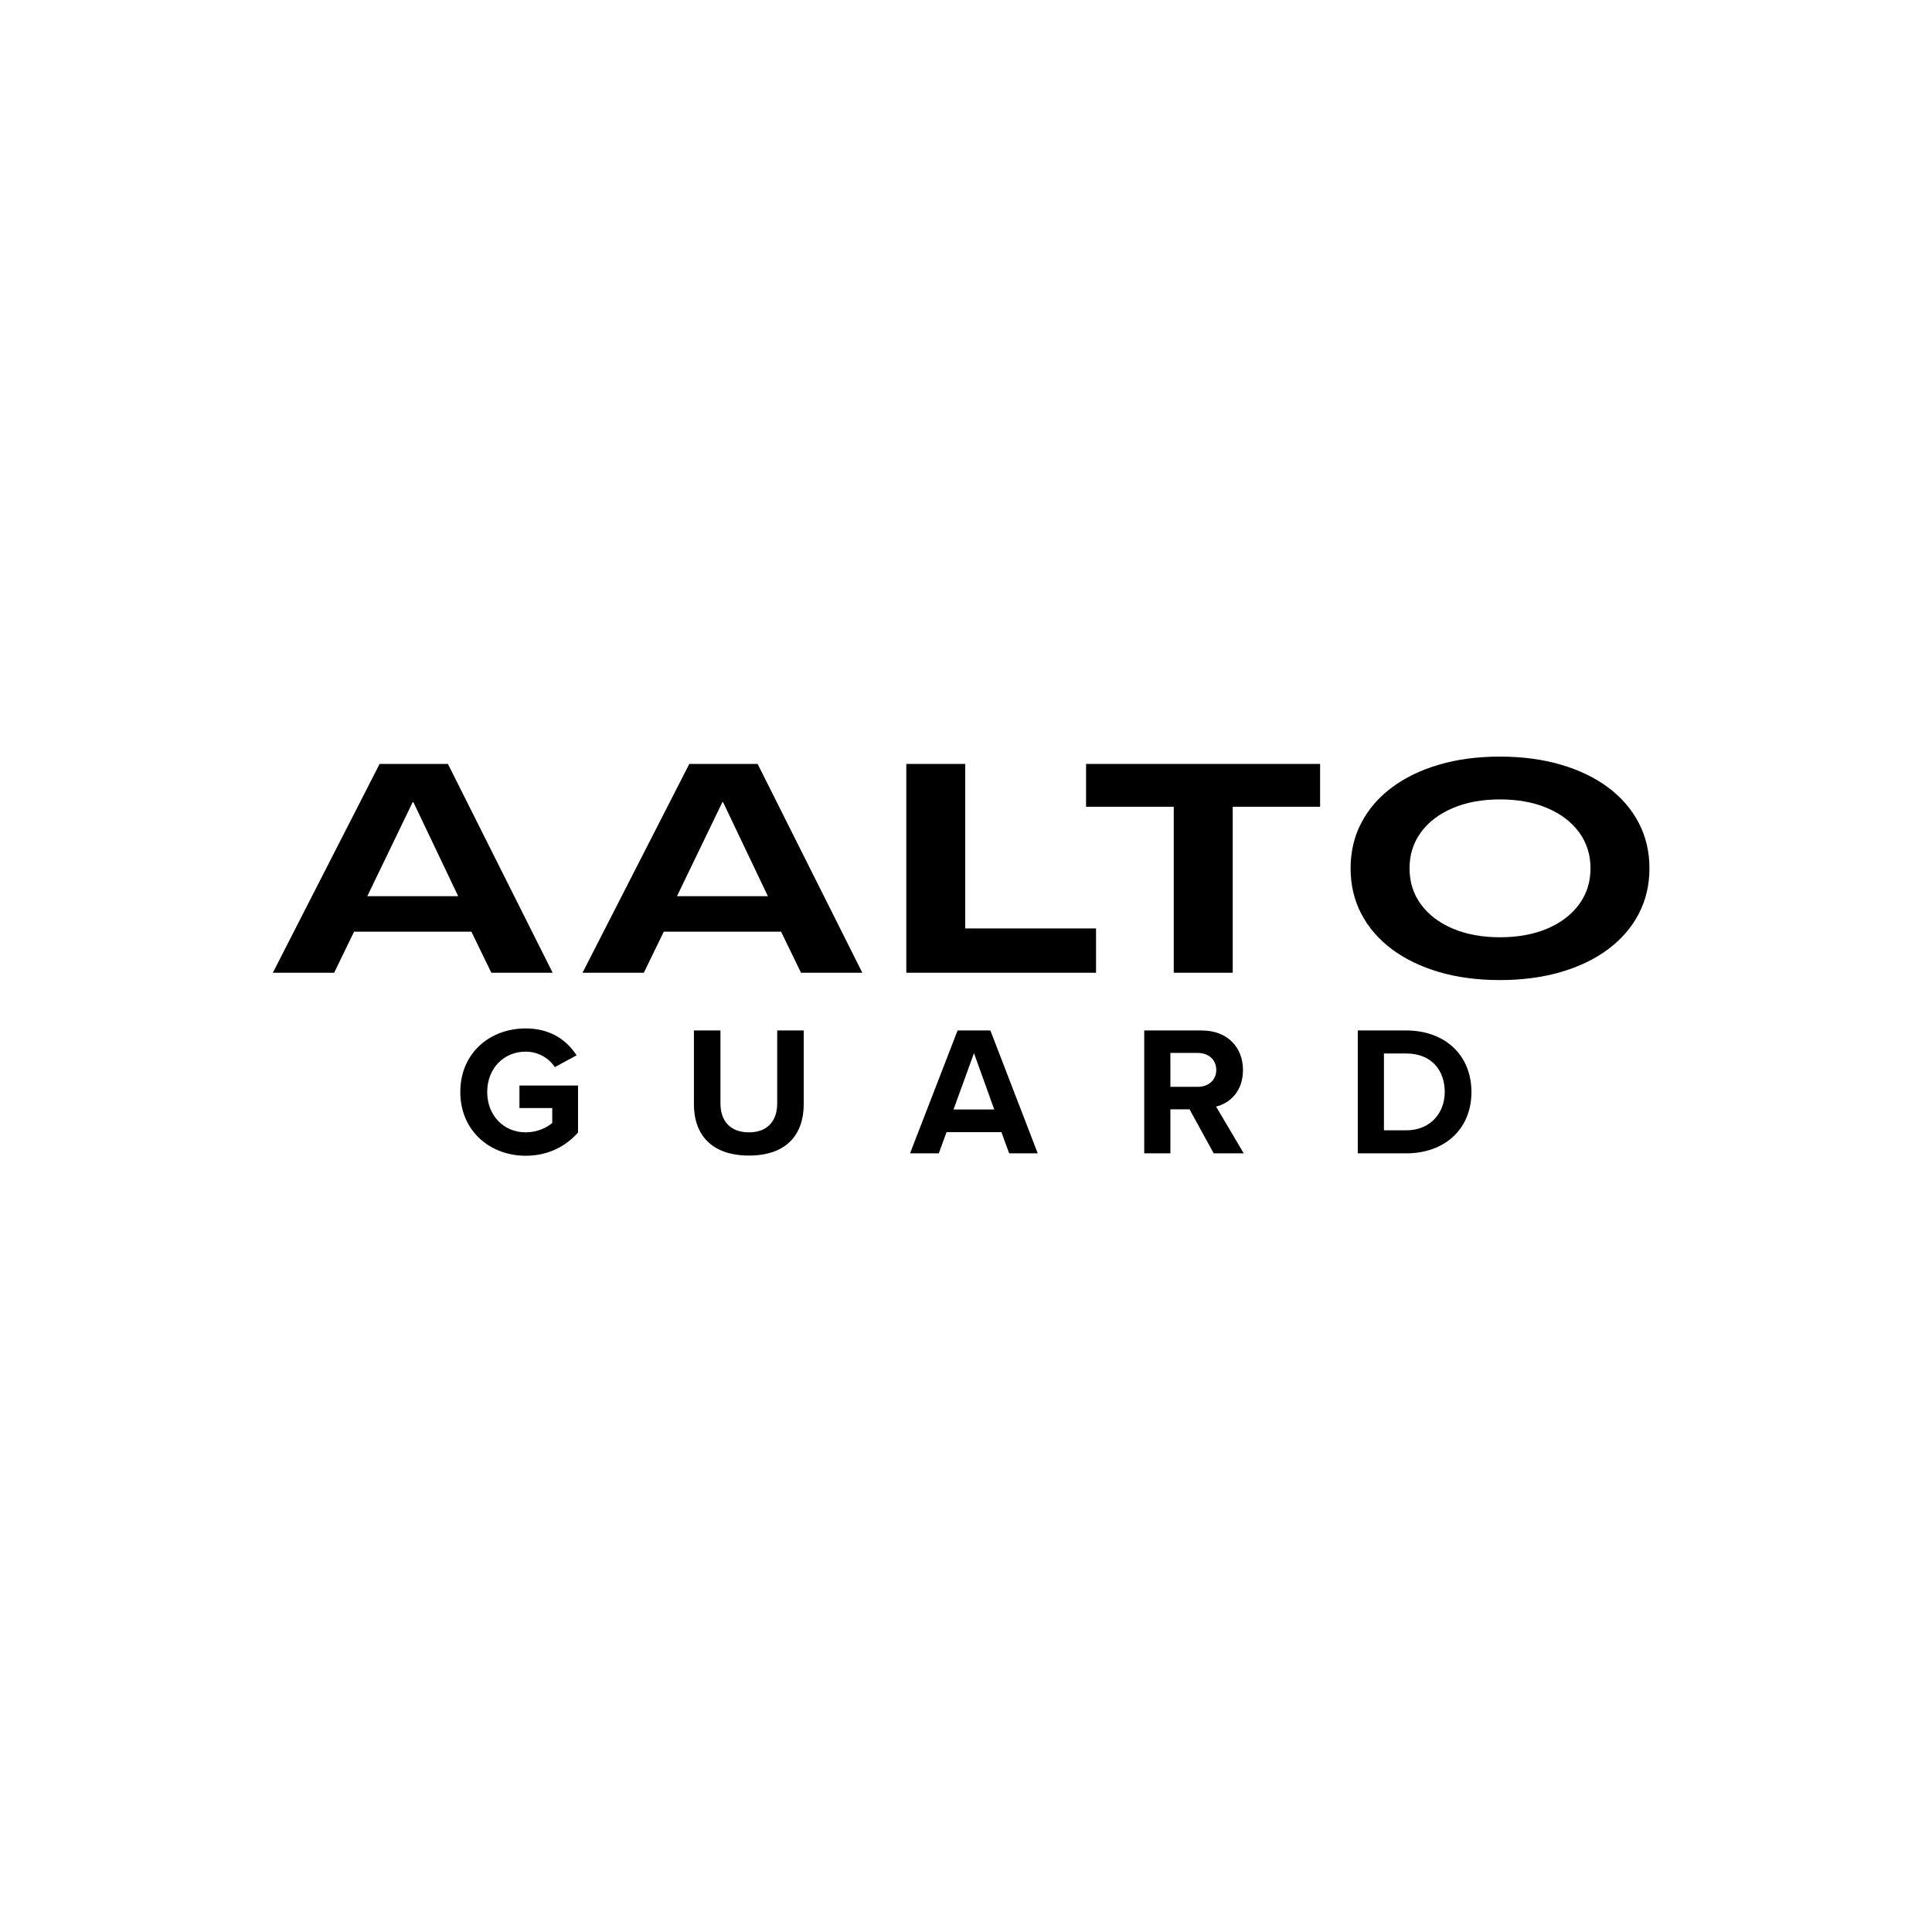
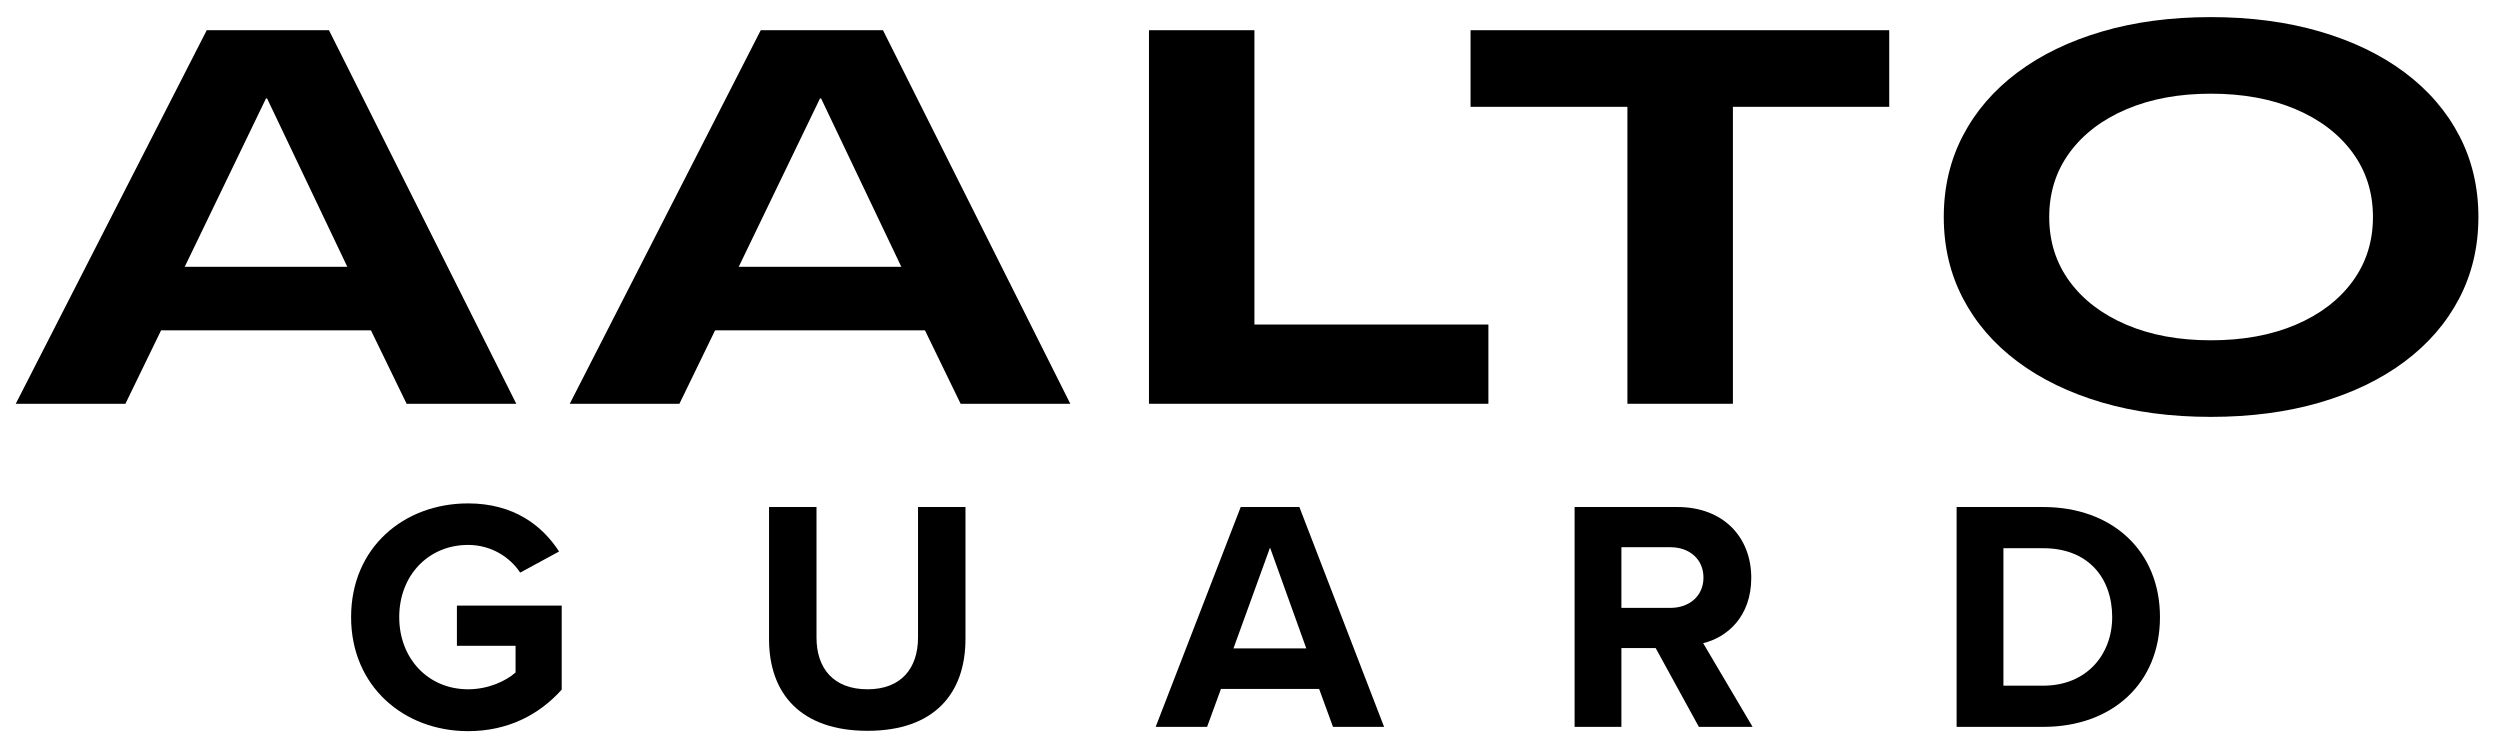
- <svg xmlns="http://www.w3.org/2000/svg" width="2000" zoomAndPan="magnify" viewBox="0 0 1500 1500" height="2000" preserveAspectRatio="xMidYMid meet" version="1.0">
+ <svg xmlns="http://www.w3.org/2000/svg" width="1085" zoomAndPan="magnify" viewBox="205 580 1085 325" height="325" preserveAspectRatio="xMidYMid meet" version="1.0">
  <defs>
    <g />
    <clipPath id="5e162afaff">
      <path d="M 0.961 0.16 L 1101.602 0.16 L 1101.602 229 L 0.961 229 Z M 0.961 0.16 " clip-rule="nonzero" />
    </clipPath>
    <clipPath id="0d1bd2db45">
      <rect x="0" width="1102" y="0" height="229" />
    </clipPath>
    <clipPath id="e89a7f2e81">
      <path d="M 141 181 L 1013 181 L 1013 354.879 L 141 354.879 Z M 141 181 " clip-rule="nonzero" />
    </clipPath>
    <clipPath id="7a8432e49c">
      <rect x="0" width="872" y="0" height="174" />
    </clipPath>
    <clipPath id="188cc0ab0c">
      <rect x="0" width="1102" y="0" height="355" />
    </clipPath>
  </defs>
  <g transform="matrix(1, 0, 0, 1, 210, 584)">
    <g clip-path="url(#188cc0ab0c)">
      <g clip-path="url(#5e162afaff)">
        <g transform="matrix(1, 0, 0, 1, 0, 0.000000000000113687)">
          <g clip-path="url(#0d1bd2db45)">
            <g fill="#000000" fill-opacity="1">
              <g transform="translate(1.380115, 171.2376)">
                <g>
                  <path d="M 0.453 0 L 83.344 -162.125 L 136.391 -162.125 L 217.688 0 L 170.094 0 L 154.609 -31.875 L 63.531 -31.875 L 48.047 0 Z M 73.781 -59.438 L 144.359 -59.438 L 109.531 -132.516 L 109.062 -132.516 Z M 73.781 -59.438 " />
                </g>
              </g>
            </g>
            <g fill="#000000" fill-opacity="1">
              <g transform="translate(241.8212, 171.2376)">
                <g>
                  <path d="M 0.453 0 L 83.344 -162.125 L 136.391 -162.125 L 217.688 0 L 170.094 0 L 154.609 -31.875 L 63.531 -31.875 L 48.047 0 Z M 73.781 -59.438 L 144.359 -59.438 L 109.531 -132.516 L 109.062 -132.516 Z M 73.781 -59.438 " />
                </g>
              </g>
            </g>
            <g fill="#000000" fill-opacity="1">
              <g transform="translate(482.2622, 171.2376)">
                <g>
                  <path d="M 11.391 0 L 11.391 -162.125 L 57.156 -162.125 L 57.156 -34.391 L 158.703 -34.391 L 158.703 0 Z M 11.391 0 " />
                </g>
              </g>
            </g>
            <g fill="#000000" fill-opacity="1">
              <g transform="translate(631.6259, 171.2376)">
                <g>
                  <path d="M 69.672 0 L 69.672 -128.875 L 1.594 -128.875 L 1.594 -162.125 L 183.297 -162.125 L 183.297 -128.875 L 115.453 -128.875 L 115.453 0 Z M 69.672 0 " />
                </g>
              </g>
            </g>
            <g fill="#000000" fill-opacity="1">
              <g transform="translate(830.6273, 171.2376)">
                <g>
                  <path d="M 123.875 5.688 C 106.562 5.688 90.805 3.602 76.609 -0.562 C 62.422 -4.738 50.203 -10.66 39.953 -18.328 C 29.711 -25.992 21.82 -35.141 16.281 -45.766 C 10.738 -56.391 7.969 -68.156 7.969 -81.062 C 7.969 -93.969 10.738 -105.734 16.281 -116.359 C 21.82 -126.984 29.711 -136.129 39.953 -143.797 C 50.203 -151.461 62.422 -157.379 76.609 -161.547 C 90.805 -165.723 106.562 -167.812 123.875 -167.812 C 141.176 -167.812 156.961 -165.723 171.234 -161.547 C 185.504 -157.379 197.758 -151.461 208 -143.797 C 218.25 -136.129 226.145 -126.984 231.688 -116.359 C 237.227 -105.734 240 -93.969 240 -81.062 C 240 -68.156 237.227 -56.391 231.688 -45.766 C 226.145 -35.141 218.25 -25.992 208 -18.328 C 197.758 -10.66 185.504 -4.738 171.234 -0.562 C 156.961 3.602 141.176 5.688 123.875 5.688 Z M 123.875 -27.547 C 137.832 -27.547 150.086 -29.785 160.641 -34.266 C 171.191 -38.742 179.426 -45.004 185.344 -53.047 C 191.27 -61.098 194.234 -70.438 194.234 -81.062 C 194.234 -91.688 191.27 -101.02 185.344 -109.062 C 179.426 -117.113 171.191 -123.379 160.641 -127.859 C 150.086 -132.336 137.832 -134.578 123.875 -134.578 C 110.062 -134.578 97.879 -132.336 87.328 -127.859 C 76.773 -123.379 68.535 -117.113 62.609 -109.062 C 56.691 -101.02 53.734 -91.688 53.734 -81.062 C 53.734 -70.438 56.691 -61.098 62.609 -53.047 C 68.535 -45.004 76.773 -38.742 87.328 -34.266 C 97.879 -29.785 110.062 -27.547 123.875 -27.547 Z M 123.875 -27.547 " />
                </g>
              </g>
            </g>
          </g>
        </g>
      </g>
      <g clip-path="url(#e89a7f2e81)">
        <g transform="matrix(1, 0, 0, 1, 141, 181)">
          <g clip-path="url(#7a8432e49c)">
            <g fill="#000000" fill-opacity="1">
              <g transform="translate(1.513788, 130.458)">
                <g>
                  <path d="M 4.863 -47.633 C 4.863 -17.594 27.75 1.859 55.645 1.859 C 72.953 1.859 86.543 -5.293 96.27 -16.164 L 96.27 -52.641 L 50.781 -52.641 L 50.781 -35.188 L 76.242 -35.188 L 76.242 -23.602 C 72.094 -19.883 64.371 -16.309 55.645 -16.309 C 38.336 -16.309 25.75 -29.609 25.75 -47.633 C 25.75 -65.66 38.336 -78.961 55.645 -78.961 C 65.66 -78.961 73.812 -73.668 78.246 -66.945 L 95.125 -76.102 C 87.832 -87.402 75.387 -96.984 55.645 -96.984 C 27.75 -96.984 4.863 -77.816 4.863 -47.633 Z M 4.863 -47.633 " />
                </g>
              </g>
            </g>
            <g fill="#000000" fill-opacity="1">
              <g transform="translate(178.3225, 130.458)">
                <g>
                  <path d="M 9.441 -38.051 C 9.441 -14.59 23.031 1.715 52.211 1.715 C 81.105 1.715 94.695 -14.449 94.695 -38.195 L 94.695 -95.41 L 74.098 -95.41 L 74.098 -38.766 C 74.098 -25.461 66.805 -16.309 52.211 -16.309 C 37.336 -16.309 30.039 -25.461 30.039 -38.766 L 30.039 -95.41 L 9.441 -95.41 Z M 9.441 -38.051 " />
                </g>
              </g>
            </g>
            <g fill="#000000" fill-opacity="1">
              <g transform="translate(356.2755, 130.458)">
                <g>
                  <path d="M 98.418 0 L 61.652 -95.41 L 36.191 -95.41 L -0.715 0 L 21.602 0 L 27.609 -16.449 L 70.234 -16.449 L 76.242 0 Z M 64.656 -34.047 L 33.043 -34.047 L 48.922 -77.816 Z M 64.656 -34.047 " />
                </g>
              </g>
            </g>
            <g fill="#000000" fill-opacity="1">
              <g transform="translate(527.9346, 130.458)">
                <g>
                  <path d="M 86.688 0 L 65.23 -36.332 C 75.527 -38.766 86.113 -47.777 86.113 -64.656 C 86.113 -82.395 73.953 -95.41 54.07 -95.41 L 9.441 -95.41 L 9.441 0 L 29.754 0 L 29.754 -34.188 L 44.629 -34.188 L 63.371 0 Z M 65.371 -64.801 C 65.371 -56.789 59.223 -51.641 51.066 -51.641 L 29.754 -51.641 L 29.754 -77.961 L 51.066 -77.961 C 59.223 -77.961 65.371 -72.812 65.371 -64.801 Z M 65.371 -64.801 " />
                </g>
              </g>
            </g>
            <g fill="#000000" fill-opacity="1">
              <g transform="translate(693.729, 130.458)">
                <g>
                  <path d="M 47.062 0 C 76.961 0 97.699 -18.883 97.699 -47.633 C 97.699 -76.387 76.961 -95.41 47.062 -95.41 L 9.441 -95.41 L 9.441 0 Z M 29.754 -77.531 L 47.062 -77.531 C 66.66 -77.531 76.961 -64.516 76.961 -47.633 C 76.961 -31.469 65.945 -17.879 47.062 -17.879 L 29.754 -17.879 Z M 29.754 -77.531 " />
                </g>
              </g>
            </g>
          </g>
        </g>
      </g>
    </g>
  </g>
</svg>
